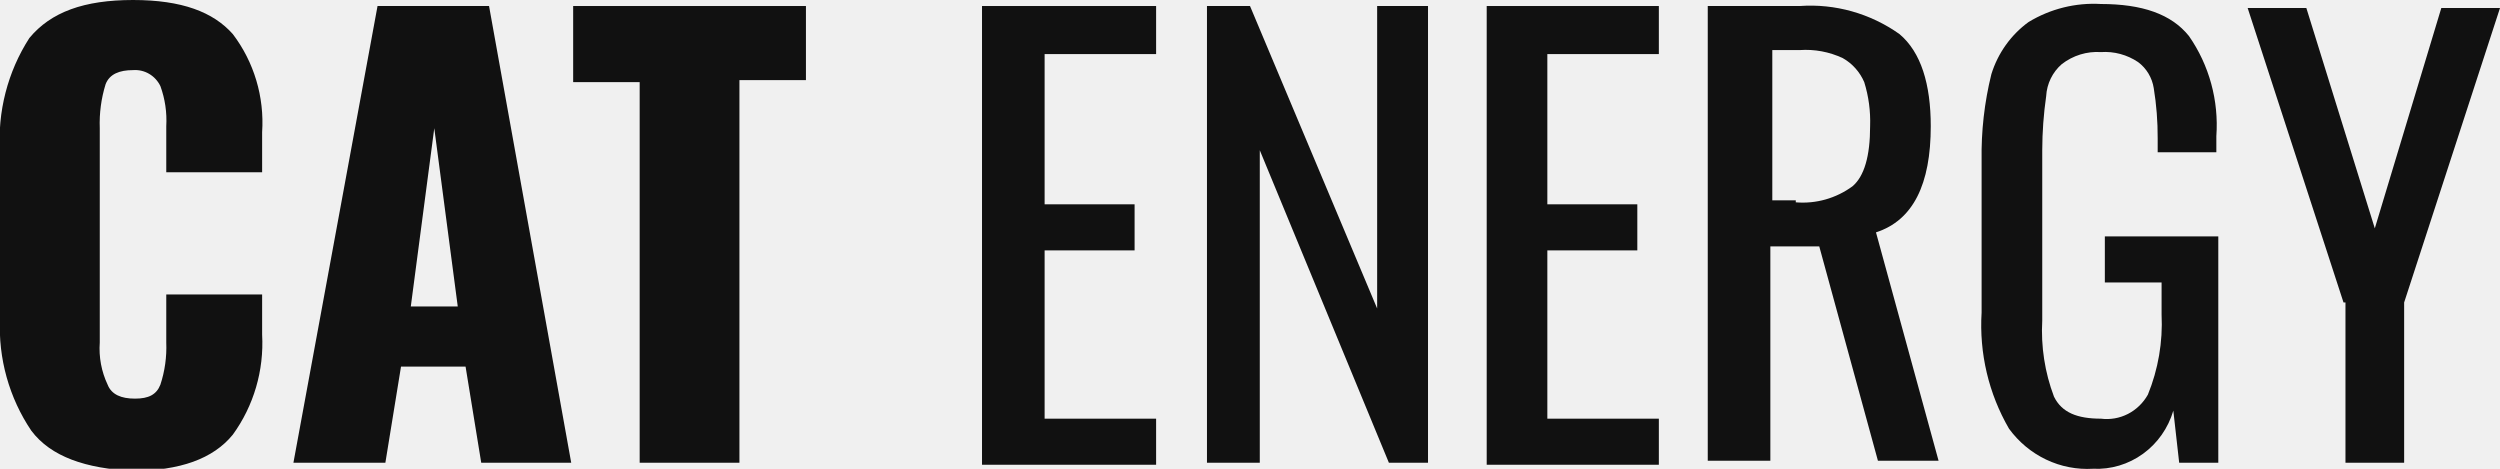
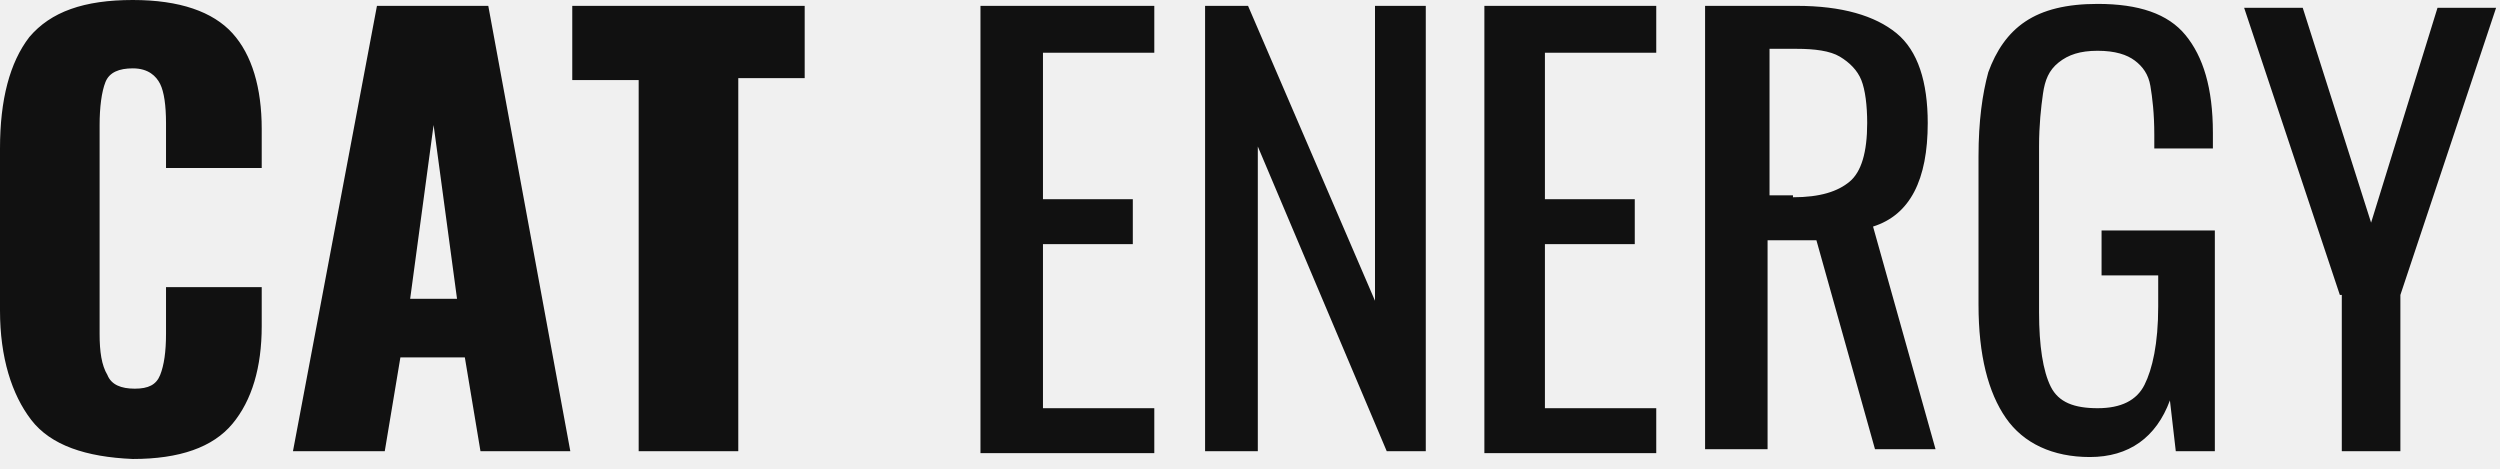
- <svg xmlns="http://www.w3.org/2000/svg" width="128" height="24" viewBox="0 0 128 24" fill="none">
-   <g clip-path="url(#clip0_2403_695)">
-     <path d="M1.603 22.051C0.468 20.368 -0.095 18.35 -3.57628e-07 16.308V7.795C-0.137 5.73 0.39 3.677 1.502 1.949C2.604 0.615 4.307 0 6.811 0C9.315 0 10.917 0.615 11.919 1.744C13.006 3.173 13.541 4.962 13.421 6.769V8.821H8.513V6.462C8.553 5.764 8.451 5.065 8.213 4.41C8.086 4.146 7.884 3.926 7.634 3.78C7.385 3.634 7.098 3.568 6.811 3.59C6.11 3.59 5.609 3.795 5.408 4.308C5.182 5.036 5.08 5.8 5.108 6.564V17.538C5.055 18.28 5.193 19.023 5.509 19.692C5.709 20.205 6.21 20.41 6.911 20.41C7.612 20.41 8.013 20.205 8.213 19.692C8.441 18.999 8.542 18.269 8.513 17.538V15.077H13.421V17.128C13.523 18.965 12.991 20.78 11.919 22.256C10.917 23.487 9.214 24.103 6.811 24.103C4.407 24 2.604 23.385 1.603 22.051Z" fill="#111111" />
-     <path d="M19.33 0.308H25.039L29.246 23.692H24.639L23.837 18.769H20.532L19.731 23.692H15.023L19.33 0.308ZM23.437 15.692L22.235 6.564L21.033 15.692H23.437Z" fill="#111111" />
-     <path d="M32.751 4.205H29.346V0.308H41.264V4.102H37.859V23.692H32.751V4.205Z" fill="#111111" />
-     <path d="M50.379 0.308H59.193V2.769H53.484V10.461H58.091V12.82H53.484V21.436H59.193V23.795H50.279V0.308H50.379Z" fill="#111111" />
-     <path d="M61.797 0.308H64L70.51 15.795V0.308H73.114V23.692H71.111L64.501 7.692V23.692H61.797V0.308Z" fill="#111111" />
-     <path d="M76.119 0.308H84.933V2.769H79.224V10.461H83.831V12.82H79.224V21.436H84.933V23.795H76.119V0.308Z" fill="#111111" />
-     <path d="M87.537 0.308H92.144C93.956 0.179 95.757 0.686 97.252 1.744C98.354 2.667 98.855 4.308 98.855 6.461C98.855 9.436 97.953 11.282 96.05 11.897L99.255 23.59H96.15L93.146 12.615H90.642V23.59H87.437V0.308H87.537ZM91.944 10.359C92.976 10.446 94.005 10.155 94.848 9.538C95.449 9.026 95.75 8 95.75 6.461C95.777 5.697 95.676 4.934 95.449 4.205C95.224 3.682 94.837 3.25 94.347 2.974C93.658 2.652 92.9 2.511 92.144 2.564H90.742V10.256H91.944V10.359Z" fill="#111111" />
-     <path d="M102.861 21.949C101.82 20.155 101.331 18.082 101.458 16V8.205C101.434 6.719 101.602 5.236 101.959 3.795C102.294 2.718 102.962 1.782 103.862 1.128C104.981 0.45 106.271 0.129 107.568 0.205C109.671 0.205 111.174 0.718 112.075 1.846C113.112 3.336 113.608 5.15 113.477 6.974V7.795H110.473V7.077C110.477 6.218 110.41 5.36 110.272 4.513C110.188 3.977 109.9 3.498 109.471 3.179C108.908 2.801 108.24 2.621 107.568 2.667C106.85 2.619 106.139 2.838 105.565 3.282C105.329 3.485 105.137 3.736 104.999 4.018C104.861 4.3 104.781 4.608 104.764 4.923C104.632 5.84 104.565 6.765 104.563 7.692V16.41C104.49 17.738 104.694 19.067 105.164 20.308C105.565 21.128 106.366 21.436 107.568 21.436C108.043 21.496 108.524 21.412 108.952 21.193C109.379 20.974 109.734 20.63 109.972 20.205C110.501 18.908 110.741 17.506 110.673 16.102V14.461H107.768V12.102H113.577V23.692H111.574L111.274 21.026C111.011 21.919 110.464 22.698 109.72 23.236C108.976 23.775 108.078 24.044 107.167 24C106.34 24.05 105.513 23.889 104.761 23.53C104.01 23.172 103.357 22.629 102.861 21.949Z" fill="#111111" />
-     <path d="M119.988 15.487L115.08 0.41H118.085L121.59 11.692L124.995 0.41H128L123.092 15.487V23.692H120.088V15.487H119.988Z" fill="#111111" />
-   </g>
-   <defs>
-     <clipPath id="clip0_2403_695">
-       <rect width="128" height="24" fill="white" />
-     </clipPath>
-   </defs>
+ <svg xmlns="http://www.w3.org/2000/svg" width="128" height="24" viewBox="0 0 128 24">
+   <path d="M1.6 21.5C.6 20.2 0 18.3 0 15.9V7.6c0-2.5.5-4.4 1.5-5.7C2.6.6 4.3 0 6.8 0c2.4 0 4.1.6 5.1 1.7s1.5 2.8 1.5 4.9v2H8.5V6.3c0-.9-.1-1.6-.3-2s-.6-.8-1.4-.8c-.7 0-1.2.2-1.4.7s-.3 1.3-.3 2.2v10.7c0 .9.1 1.6.4 2.1.2.5.7.7 1.4.7s1.1-.2 1.3-.7c.2-.5.3-1.2.3-2.1v-2.4h4.9v2c0 2.1-.5 3.8-1.5 5-1 1.2-2.7 1.8-5.1 1.8-2.4-.1-4.2-.7-5.2-2zM19.3.3H25l4.2 22.8h-4.6l-.8-4.8h-3.3l-.8 4.8H15L19.3.3zm4.1 15l-1.2-8.9-1.2 8.9h2.4zm9.3-11.2h-3.4V.3h11.9V4h-3.4v19.1h-5.1v-19zM50.3.3h8.8v2.4h-5.7v7.5H58v2.3h-4.6v8.4h5.7v2.3h-8.9V.3zm11.4 0h2.2l6.5 15.1V.3H73v22.8h-2L64.4 7.5v15.6h-2.7V.3zM76 .3h8.8v2.4h-5.7v7.5h4.6v2.3h-4.6v8.4h5.7v2.3H76V.3zm11.4 0H92c2.3 0 4 .5 5.1 1.4 1.1.9 1.6 2.5 1.6 4.6 0 2.9-.9 4.7-2.8 5.3L99.1 23H96l-3-10.7h-2.5V23h-3.2V.3zm4.4 9.8c1.4 0 2.3-.3 2.9-.8.6-.5.9-1.5.9-3 0-.9-.1-1.7-.3-2.2-.2-.5-.6-.9-1.1-1.2-.5-.3-1.3-.4-2.2-.4h-1.4V10h1.2zm10.9 11.3c-.9-1.3-1.4-3.2-1.4-5.8V8c0-1.8.2-3.2.5-4.3.4-1.1 1-2 1.9-2.6s2.1-.9 3.7-.9c2.1 0 3.6.5 4.5 1.6s1.4 2.7 1.4 5v.8h-3v-.7c0-1.1-.1-1.9-.2-2.5-.1-.6-.4-1-.8-1.3-.4-.3-1-.5-1.9-.5-.9 0-1.5.2-2 .6s-.7.9-.8 1.6-.2 1.6-.2 2.7V16c0 1.7.2 3 .6 3.8.4.8 1.2 1.1 2.4 1.1s2-.4 2.4-1.2c.4-.8.7-2.1.7-4v-1.6h-2.9v-2.3h5.8v11.3h-2l-.3-2.6c-.7 1.9-2.1 2.9-4.1 2.9-1.9 0-3.4-.7-4.3-2zm17.1-6.3L114.9.4h3l3.5 11 3.4-11h3l-4.9 14.7v8h-3v-8z" fill="#111" />
</svg>
